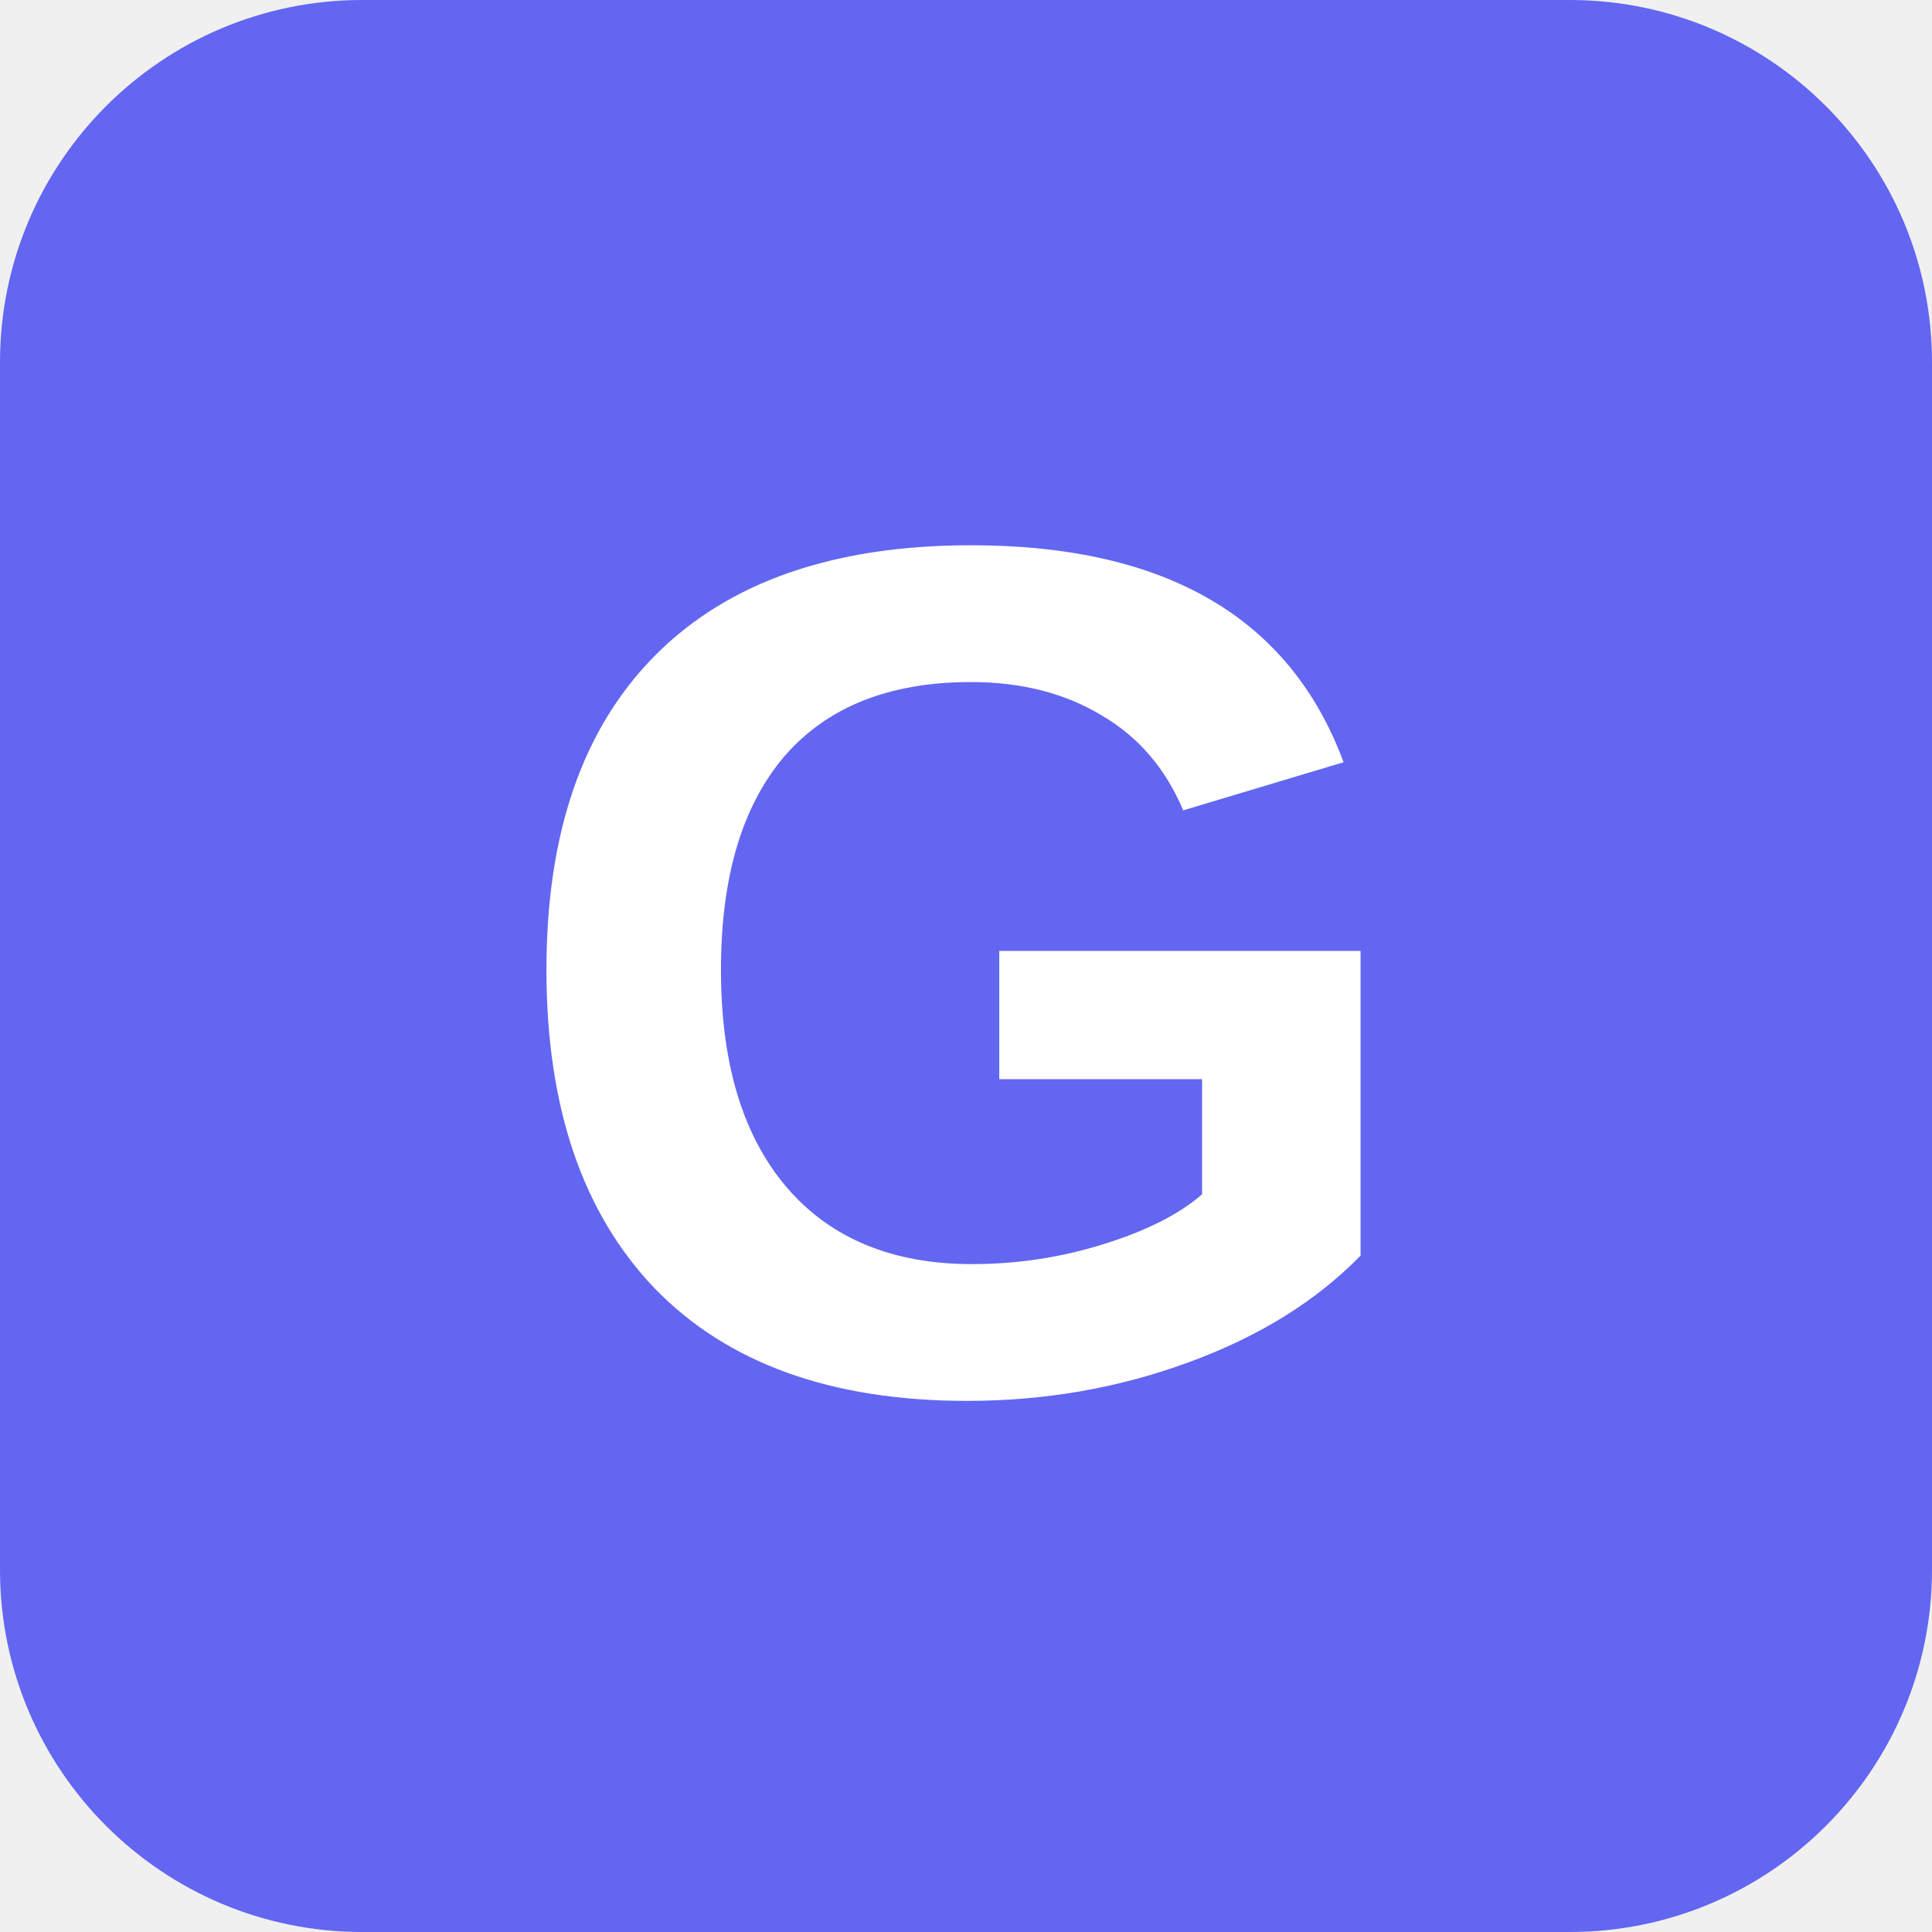
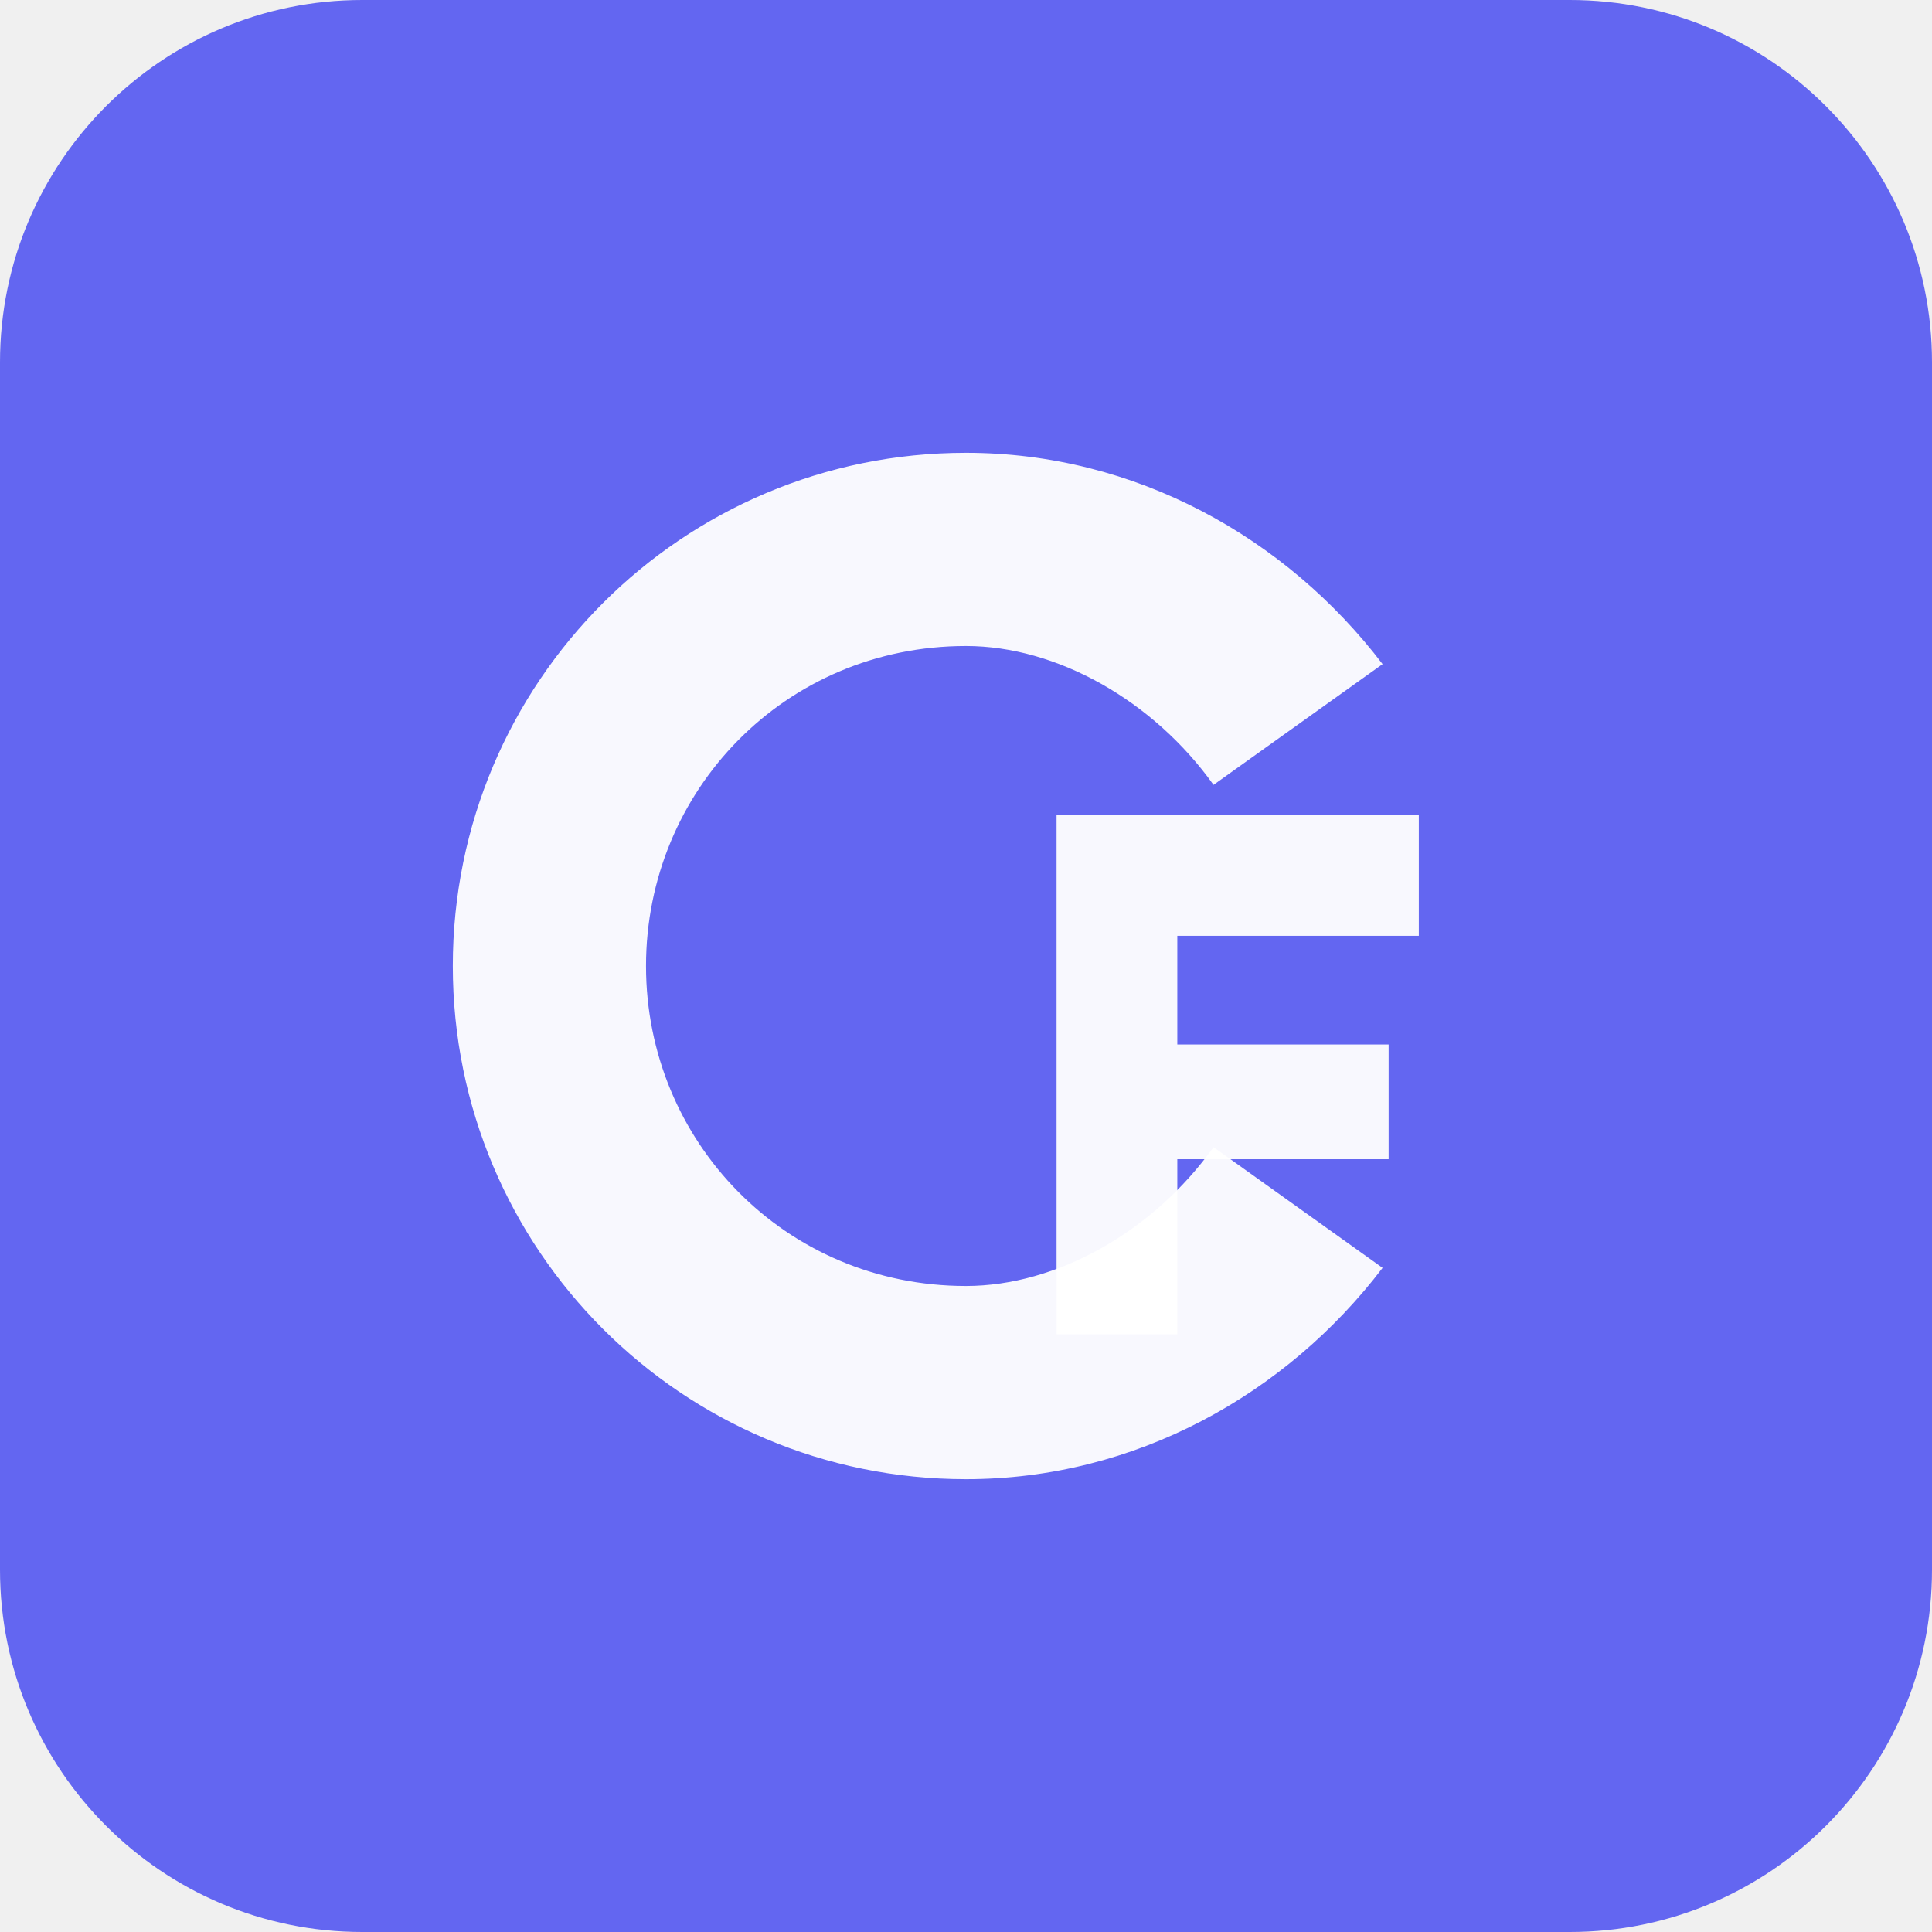
<svg xmlns="http://www.w3.org/2000/svg" viewBox="0 0 32 32">
  <rect width="32" height="32" rx="6" fill="#6366f1" />
-   <text x="16" y="23" text-anchor="middle" fill="white" font-family="Arial,sans-serif" font-weight="bold" font-size="20">G</text>
+   <path d="M16 7.5c-4.7 0-8.5 3.8-8.5 8.5s3.8 8.5 8.5 8.5c2.8 0 5.3-1.4 6.9-3.5l-2.8-2c-1 1.4-2.6 2.3-4.1 2.3-3 0-5.3-2.4-5.3-5.3s2.3-5.3 5.3-5.3c1.5 0 3.1.9 4.1 2.3l2.8-2C21.3 8.9 18.8 7.5 16 7.5z" fill="white" opacity="0.95" />
+   <path d="M17.5 13.5h6v2h-4v1.8h3.5v1.9h-3.5v2.9h-2v-8.6z" fill="white" opacity="0.95" />
</svg>
